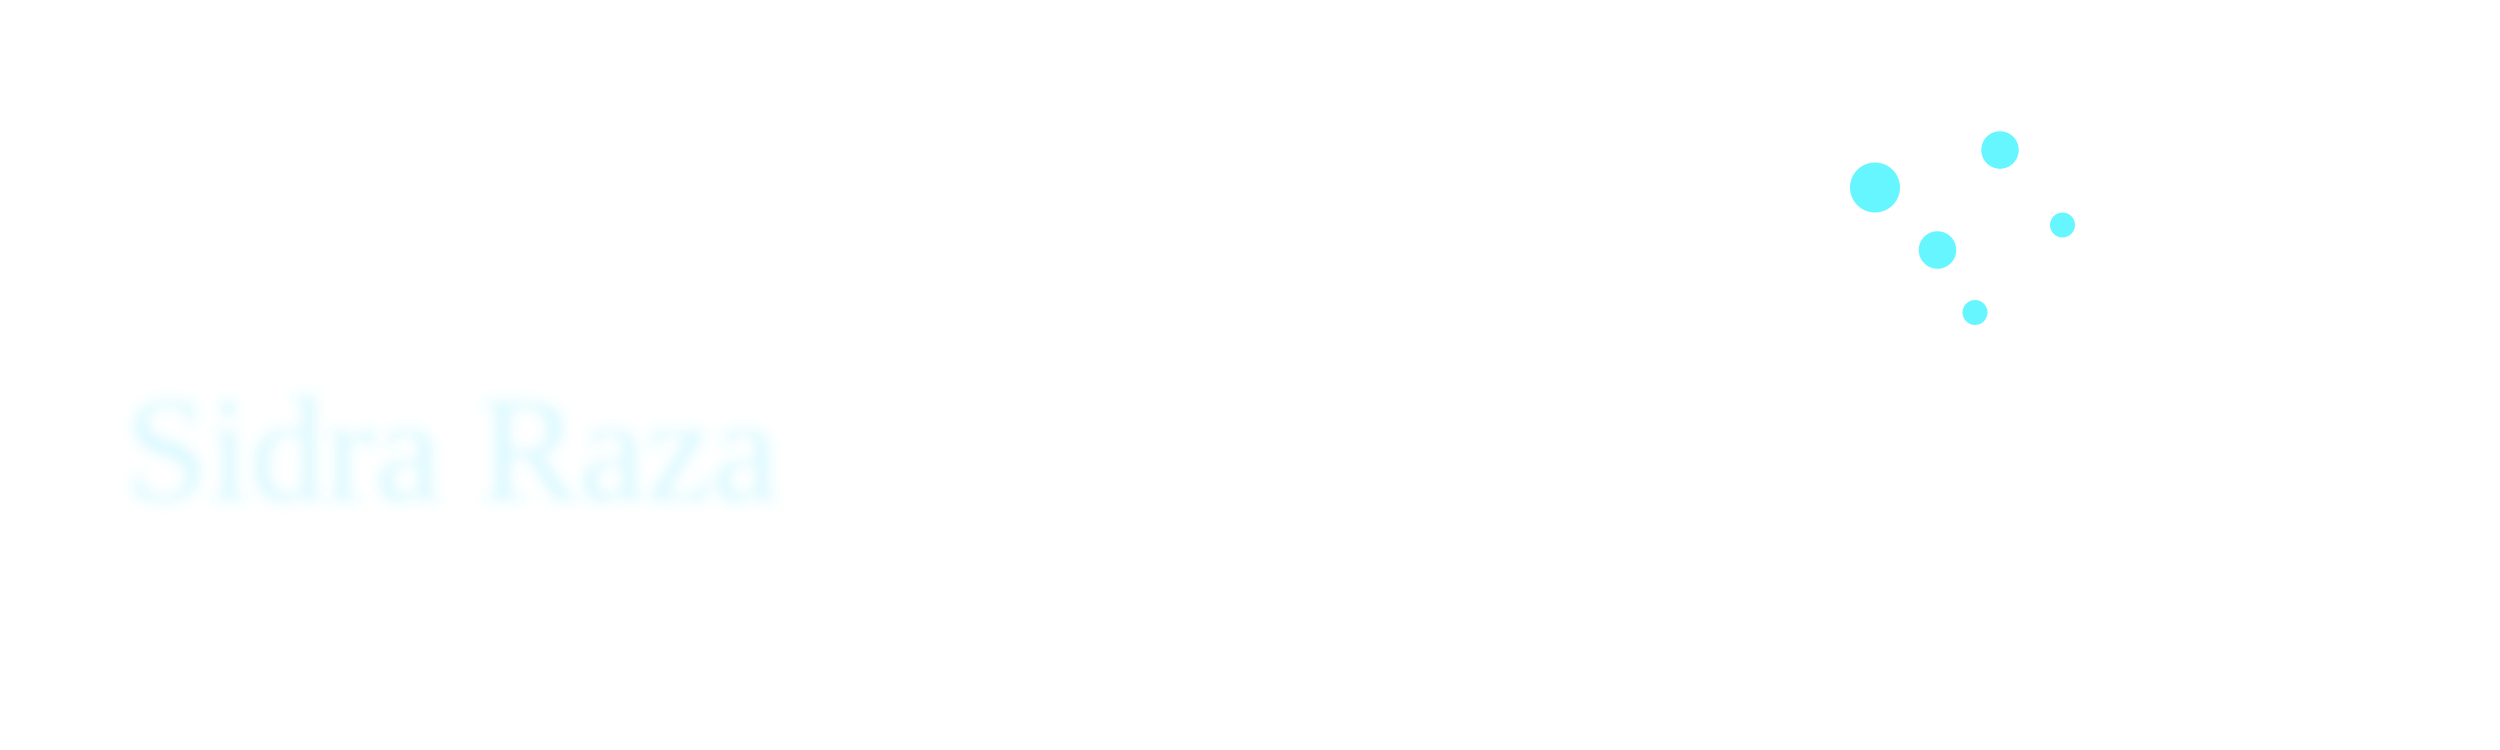
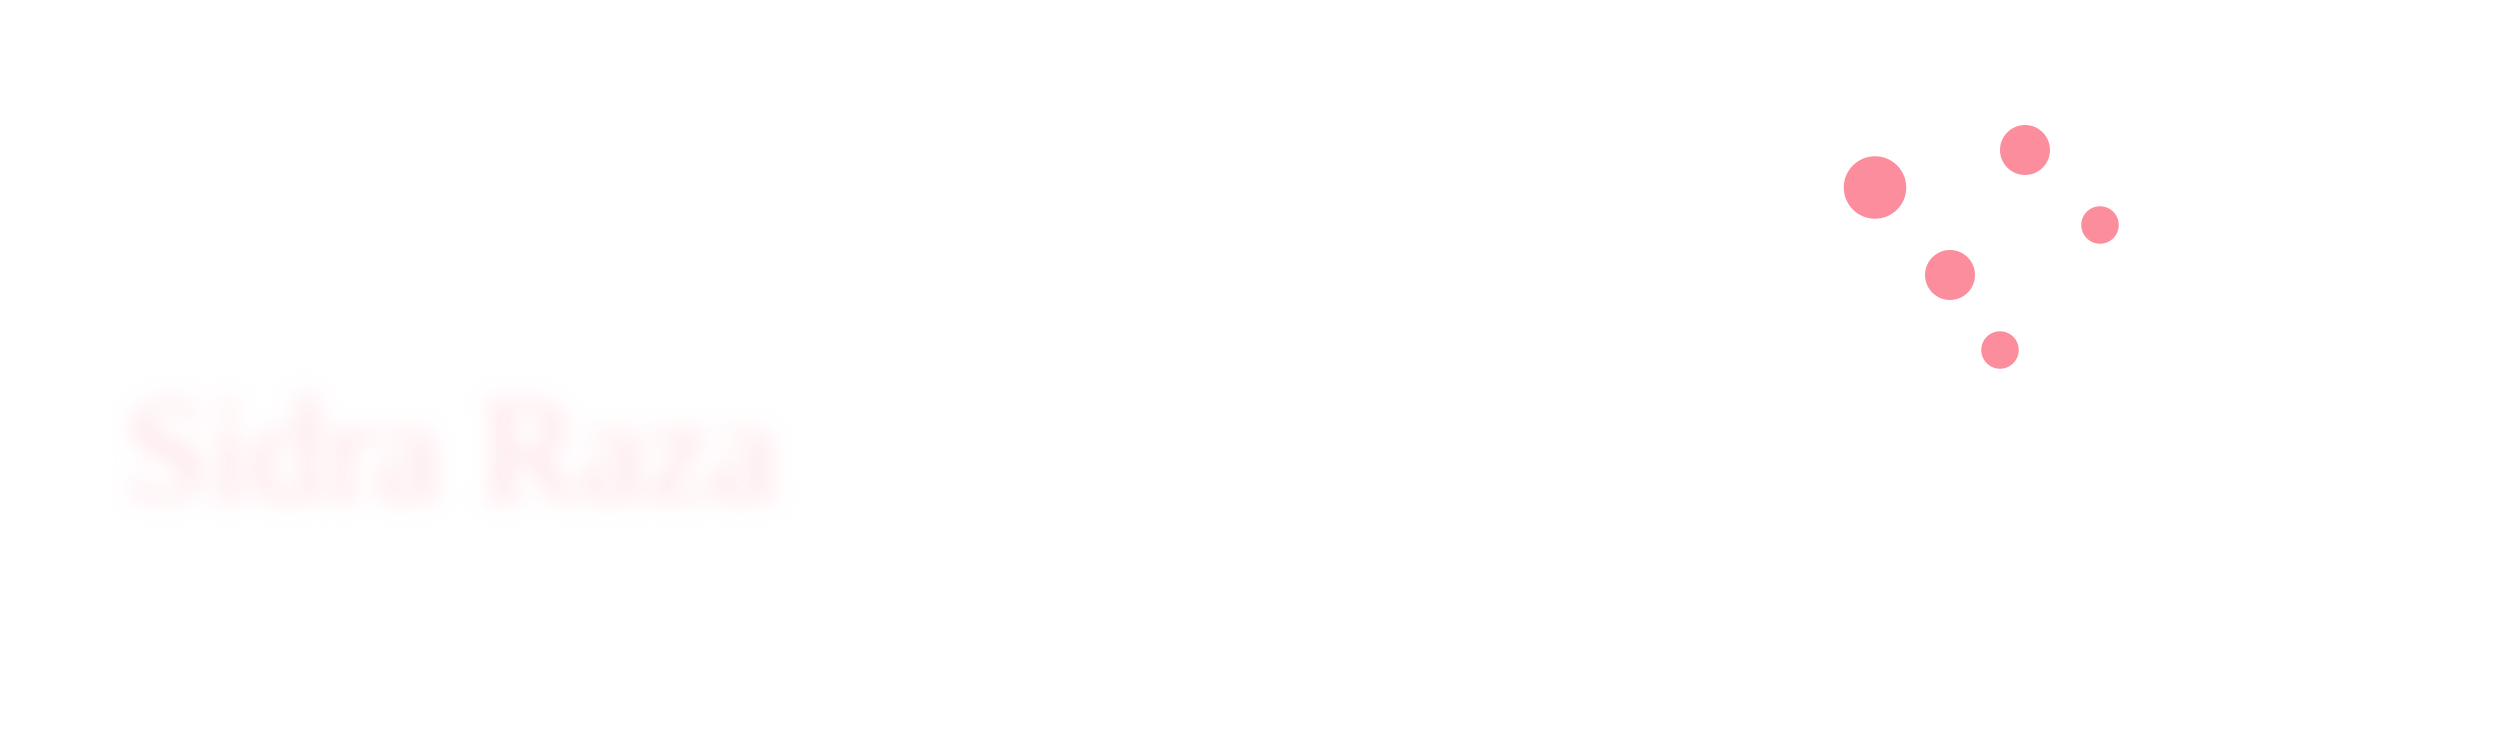
<svg xmlns="http://www.w3.org/2000/svg" width="200" height="60" viewBox="0 0 200 60">
  <defs>
-     <linearGradient id="logoGradient" x1="0%" y1="0%" x2="100%" y2="0%">
-       <stop offset="0%" stopColor="#00f0ff" />
-       <stop offset="100%" stopColor="#a855f7" />
+     <linearGradient id="logoGradient" x1="0%" y1="0%" x2="100%" y2="100%">
+       <stop offset="0%" stopColor="#fb7185" />
+       <stop offset="50%" stopColor="#fda4af" />
+       <stop offset="100%" stopColor="#f472b6" />
    </linearGradient>
    <filter id="glow" x="-50%" y="-50%" width="200%" height="200%">
-       <feGaussianBlur in="SourceGraphic" stdDeviation="0.5" result="blur" />
-       <feColorMatrix in="blur" type="matrix" values="0 0 0 0 0.06 0 0 0 0 0.75 0 0 0 0 1 0 0 0 0.2 0" />
+       <feGaussianBlur in="SourceGraphic" stdDeviation="1" result="blur" />
+       <feColorMatrix in="blur" type="matrix" values="0 0 0 0 0.98 0 0 0 0 0.44 0 0 0 0 0.52 0 0 0 0.4 0" />
    </filter>
  </defs>
-   <text x="10" y="40" fontFamily="system-ui, -apple-system, sans-serif" fontSize="32" fontWeight="600" fill="url(#logoGradient)" filter="url(#glow)">
+   <text x="10" y="40" fontFamily="system-ui, -apple-system, sans-serif" fontSize="32" fontWeight="700" fill="url(#logoGradient)" filter="url(#glow)">
    Sidra Raza
  </text>
-   <g fill="#00f0ff" opacity="0.6">
-     <circle cx="150" cy="15" r="2" />
-     <circle cx="160" cy="12" r="1.5" />
-     <circle cx="155" cy="20" r="1.5" />
-     <circle cx="165" cy="18" r="1" />
-     <circle cx="158" cy="25" r="1" />
+   <g fill="#fb7185" opacity="0.8">
+     <circle cx="150" cy="15" r="2.5" />
+     <circle cx="162" cy="12" r="2" />
+     <circle cx="156" cy="22" r="2" />
+     <circle cx="168" cy="18" r="1.5" />
+     <circle cx="160" cy="28" r="1.5" />
  </g>
</svg>
